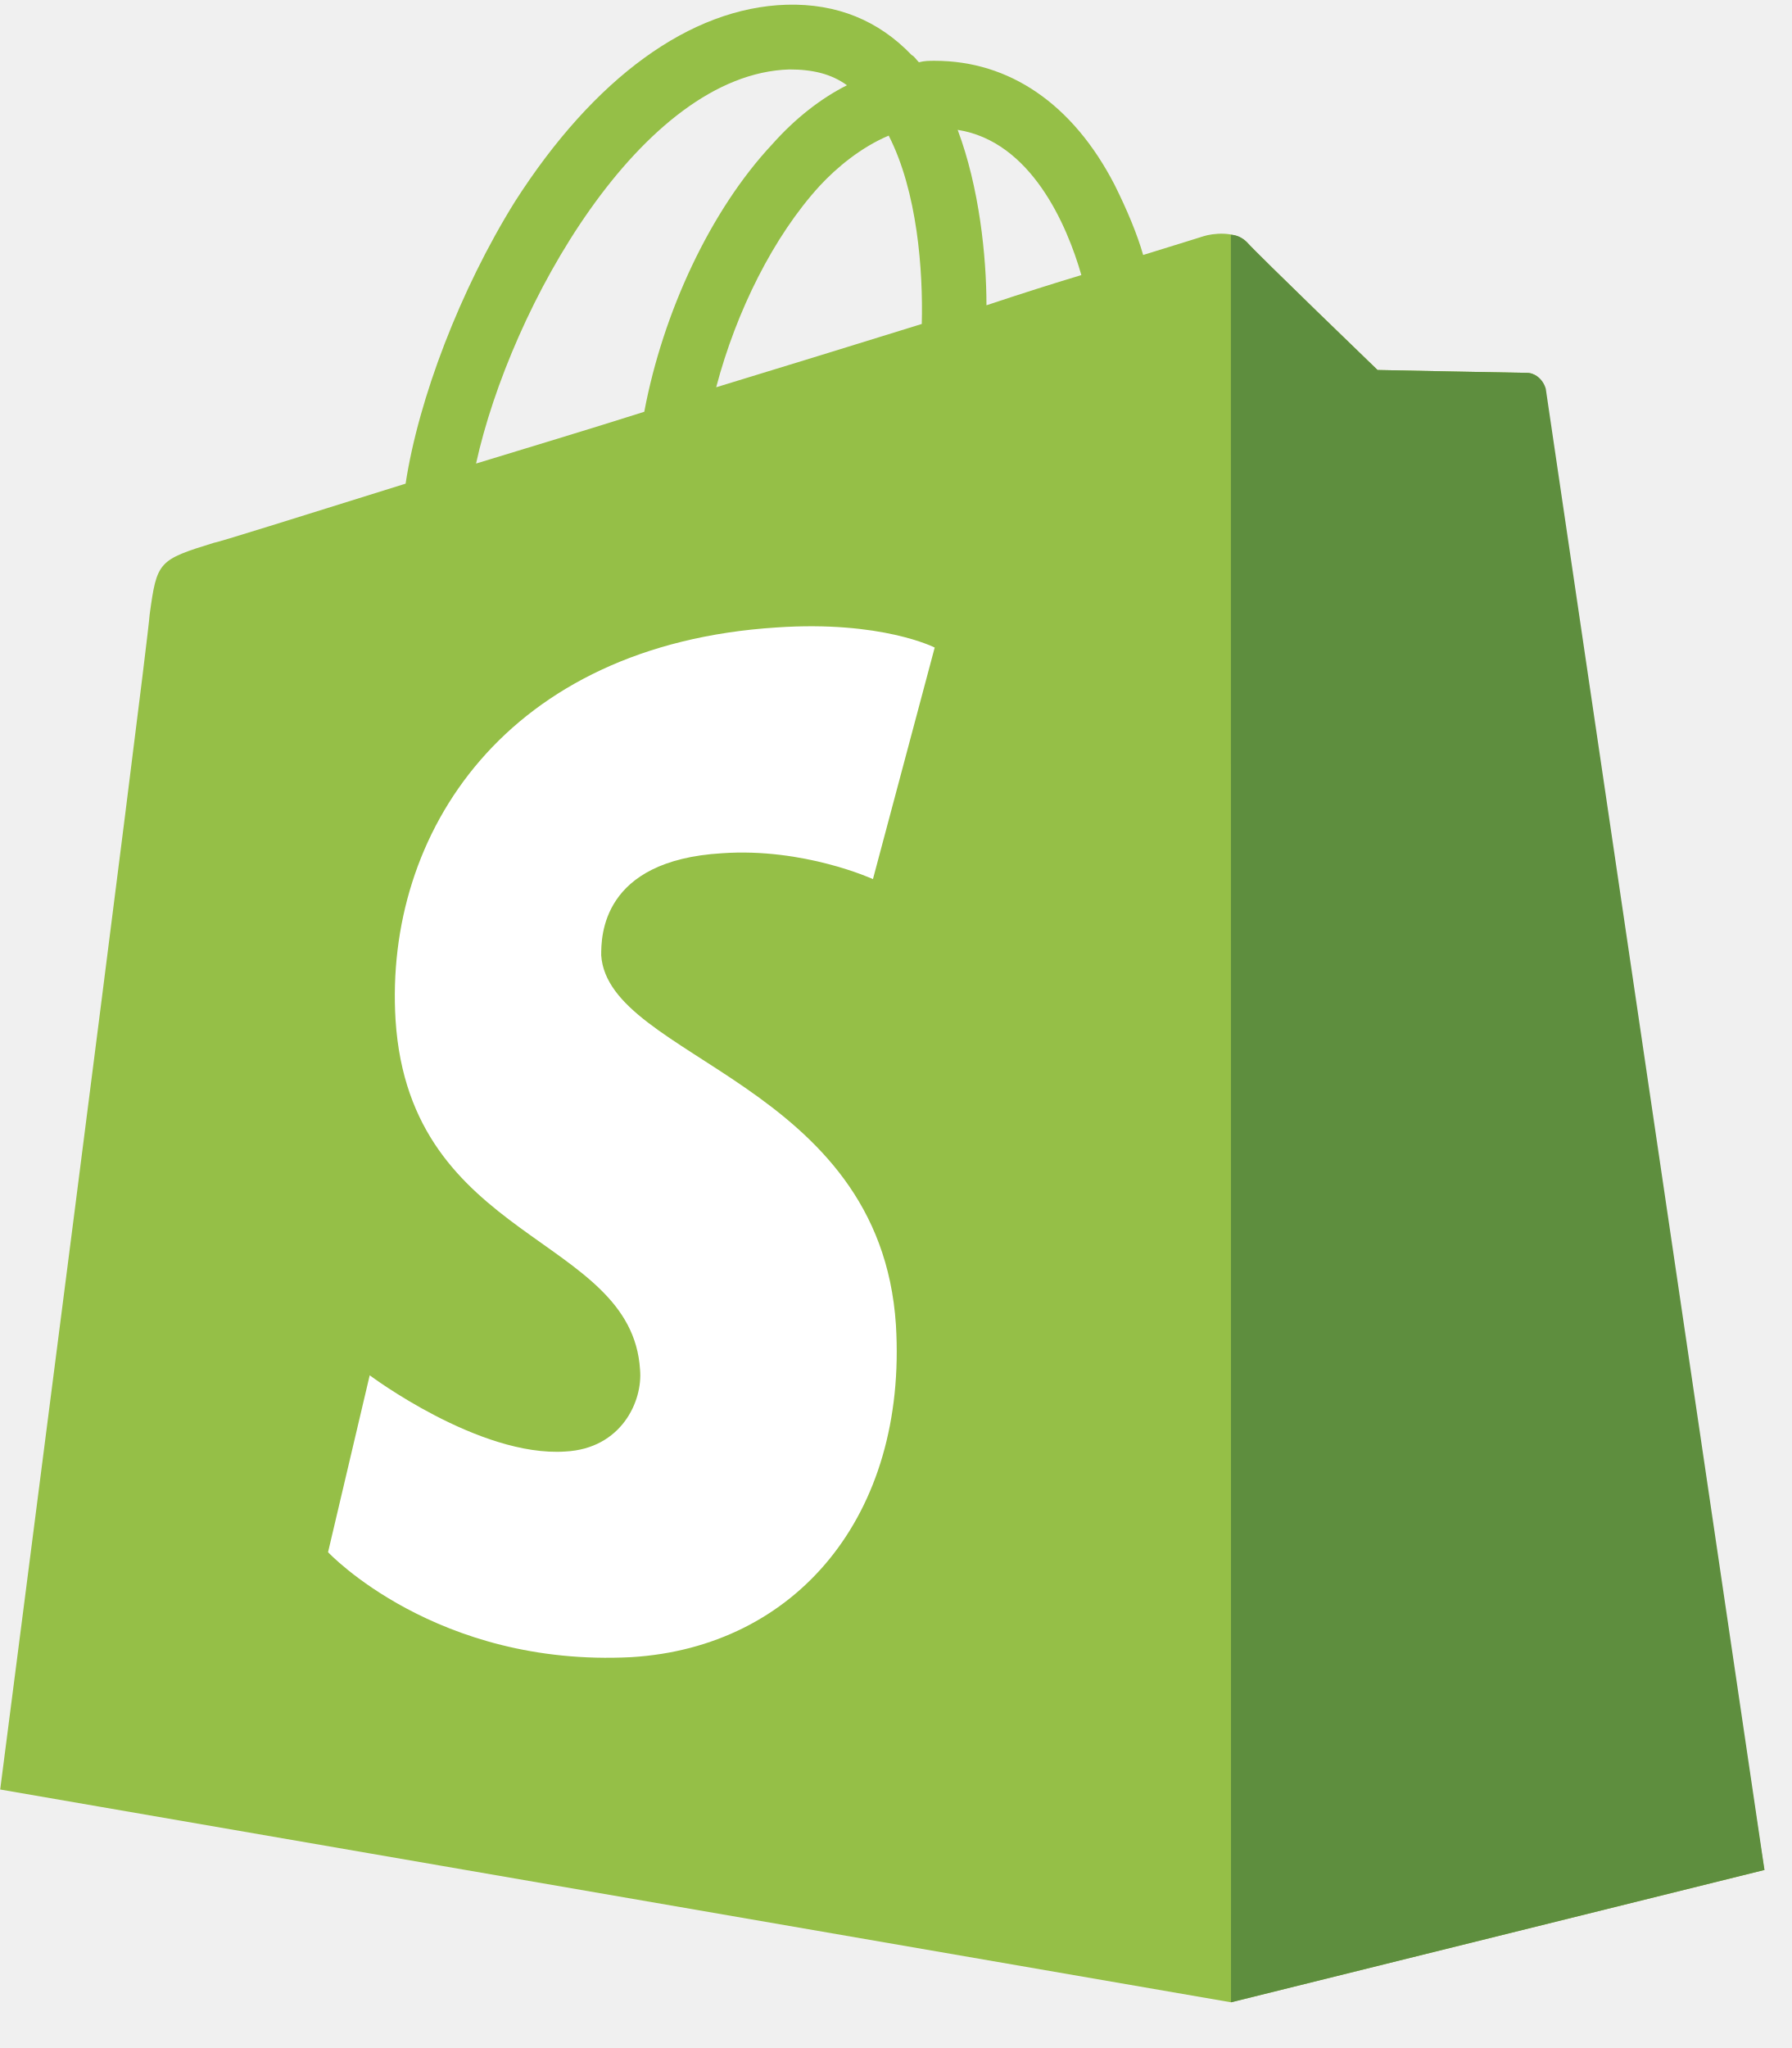
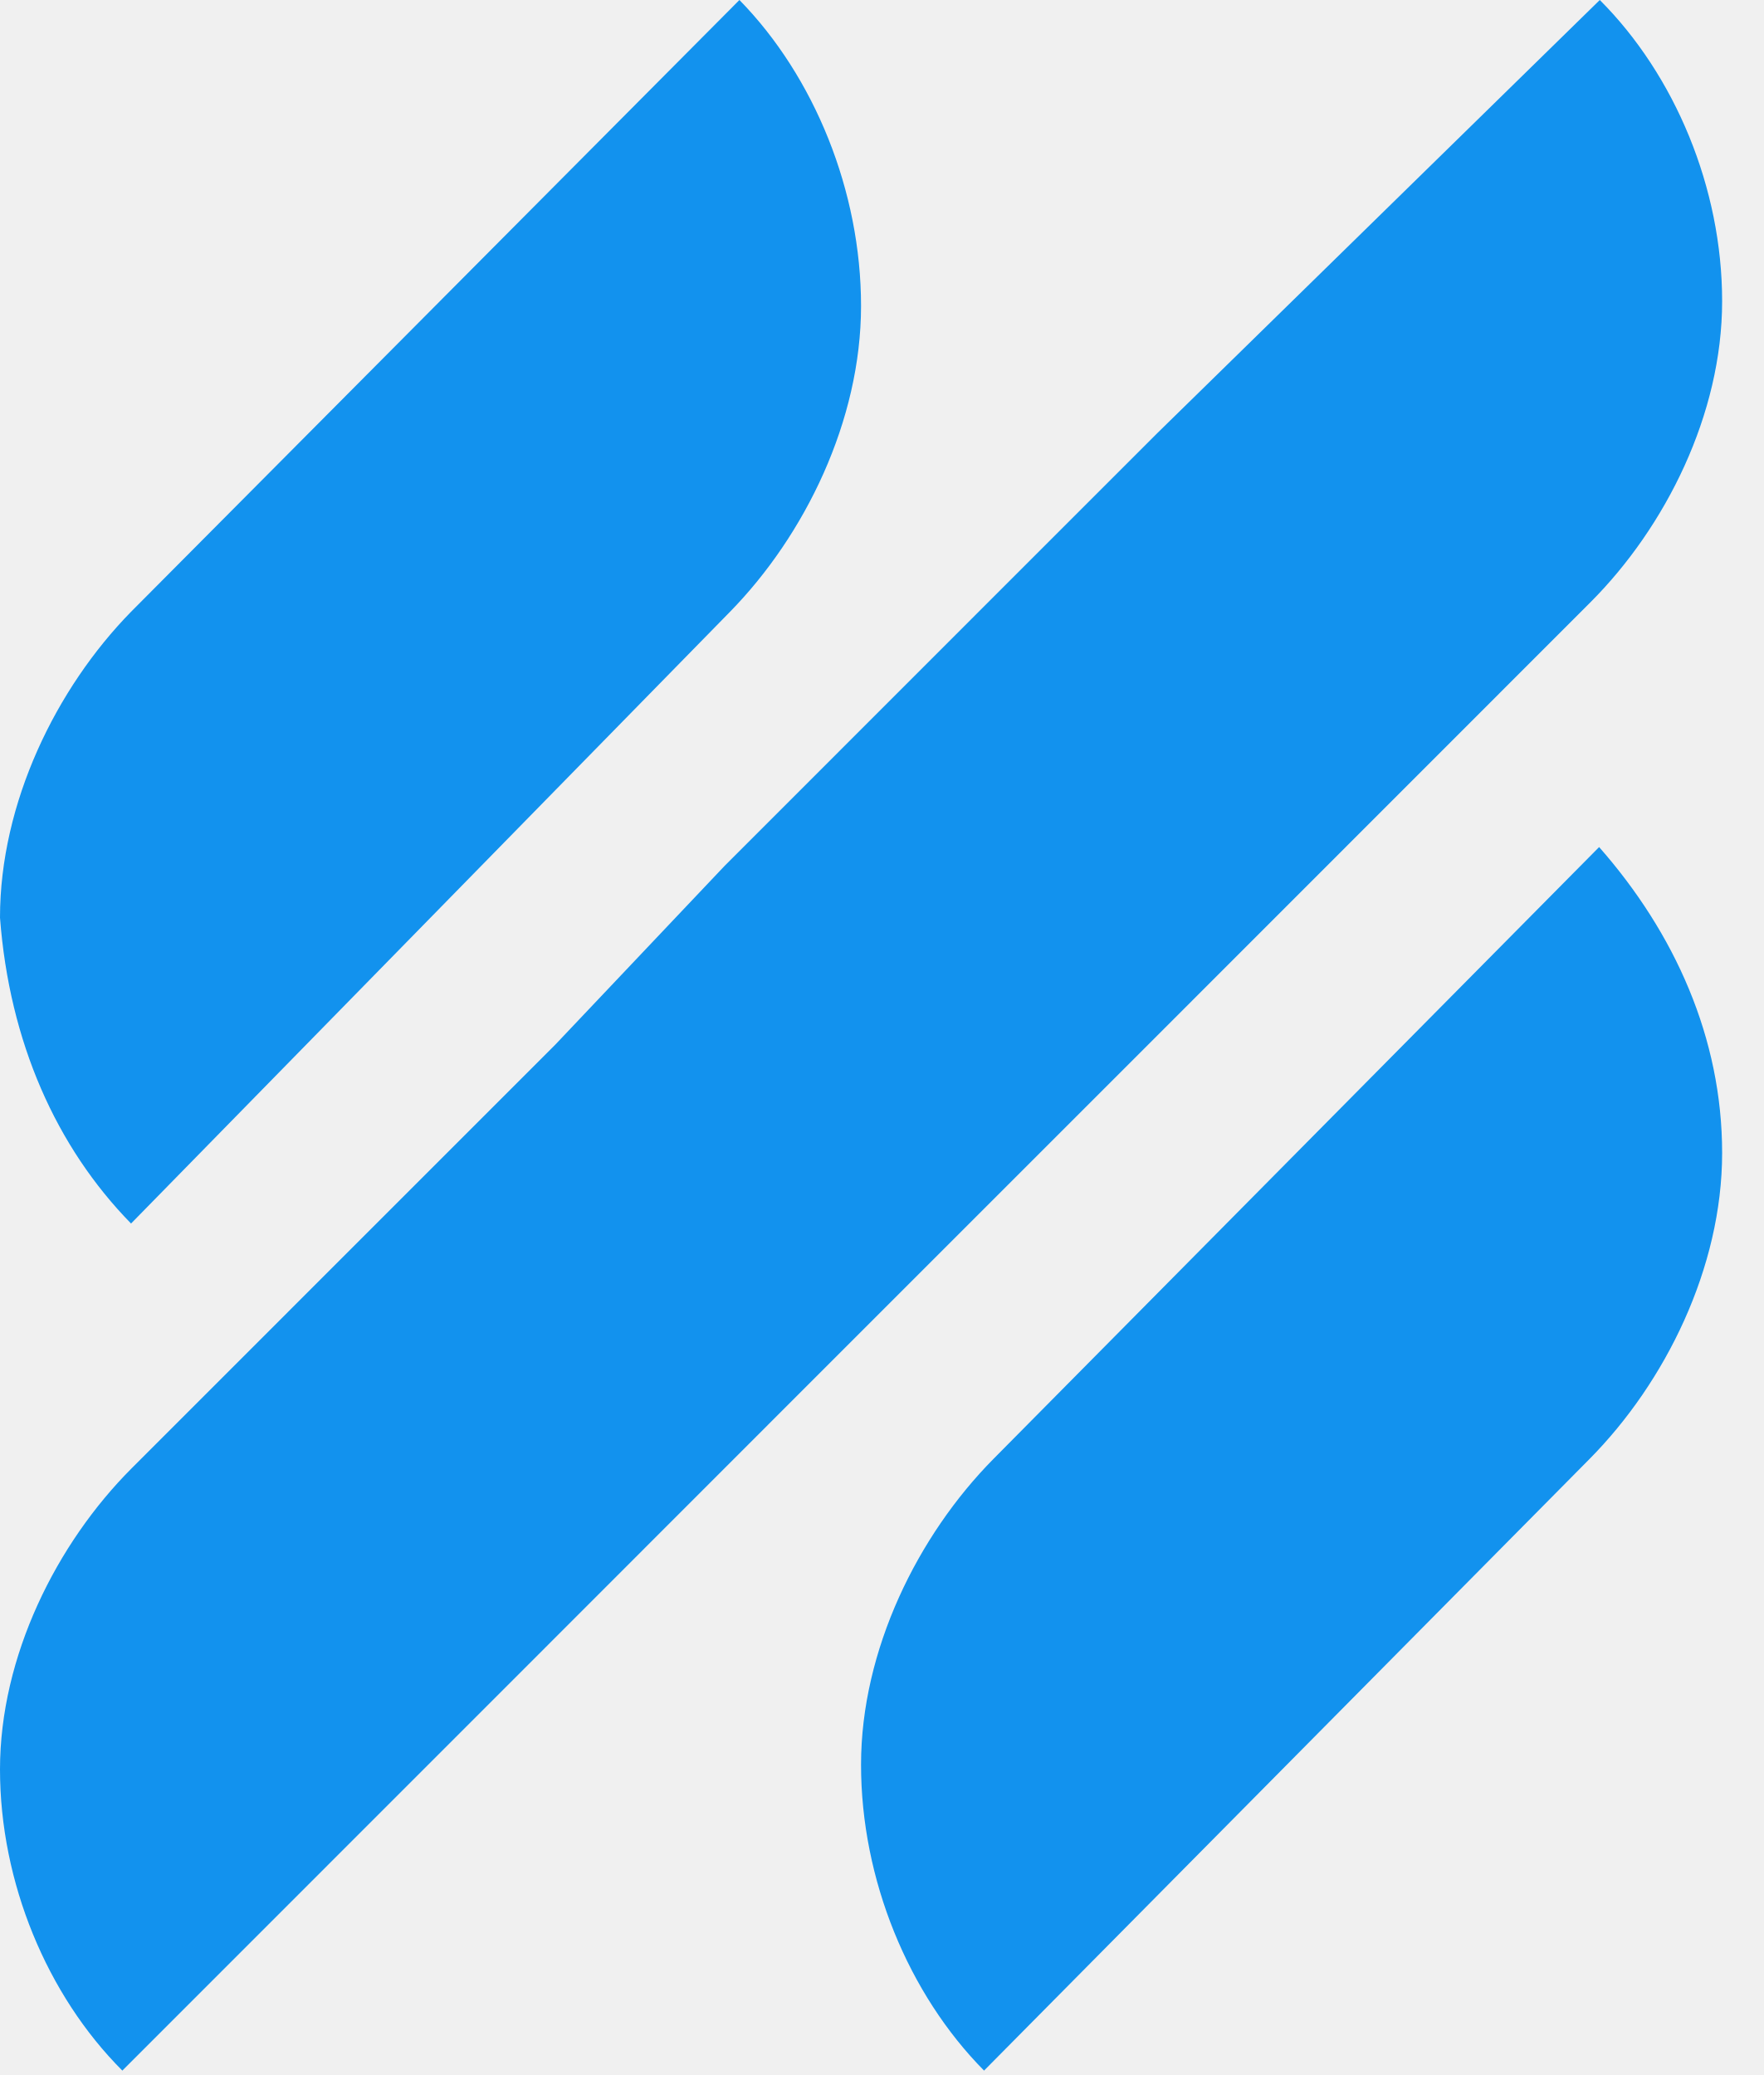
- <svg xmlns="http://www.w3.org/2000/svg" width="28" height="32" viewBox="0 0 28 32" fill="none">
-   <path d="M24.136 6.073C24.113 5.916 23.979 5.826 23.866 5.826C23.754 5.826 21.529 5.781 21.529 5.781C21.529 5.781 19.664 3.984 19.484 3.781C19.304 3.602 18.945 3.647 18.81 3.691C18.81 3.691 18.451 3.804 17.866 3.984C17.776 3.669 17.619 3.287 17.417 2.883C16.765 1.624 15.776 0.95 14.608 0.95C14.518 0.95 14.45 0.95 14.361 0.973C14.316 0.928 14.293 0.883 14.248 0.86C13.731 0.321 13.08 0.052 12.293 0.074C10.788 0.119 9.282 1.22 8.046 3.153C7.193 4.524 6.541 6.231 6.339 7.557C4.609 8.097 3.395 8.479 3.35 8.479C2.474 8.749 2.452 8.771 2.339 9.602C2.294 10.232 0.003 27.961 0.003 27.961L19.239 31.286L27.576 29.218C27.553 29.218 24.158 6.23 24.136 6.073ZM16.9 4.298C16.451 4.433 15.956 4.59 15.417 4.77C15.417 4.006 15.305 2.928 14.967 2.029C16.113 2.209 16.675 3.512 16.9 4.298ZM14.406 5.062C13.395 5.377 12.294 5.714 11.193 6.051C11.507 4.86 12.091 3.692 12.81 2.905C13.08 2.613 13.462 2.299 13.889 2.119C14.338 2.995 14.428 4.231 14.406 5.062ZM12.338 1.085C12.698 1.085 12.99 1.153 13.237 1.332C12.833 1.535 12.428 1.849 12.069 2.254C11.102 3.287 10.361 4.883 10.069 6.434C9.148 6.726 8.249 6.995 7.44 7.243C7.979 4.793 10.024 1.153 12.338 1.085Z" fill="#95BF47" />
-   <path d="M23.866 5.826C23.754 5.826 21.529 5.781 21.529 5.781C21.529 5.781 19.664 3.983 19.484 3.781C19.417 3.714 19.327 3.669 19.237 3.669L19.239 31.286L27.576 29.218C27.576 29.218 24.181 6.23 24.158 6.073C24.113 5.916 23.979 5.826 23.866 5.826Z" fill="#5E8E3E" />
-   <path d="M14.608 10.118L13.643 13.736C13.643 13.736 12.564 13.242 11.283 13.332C9.395 13.444 9.396 14.636 9.396 14.928C9.508 16.546 13.755 16.905 14.002 20.702C14.182 23.691 12.43 25.736 9.868 25.893C6.812 26.051 5.127 24.253 5.127 24.253L5.778 21.489C5.778 21.489 7.486 22.77 8.834 22.68C9.711 22.635 10.048 21.894 10.003 21.399C9.868 19.287 6.407 19.422 6.182 15.939C6.002 13.018 7.912 10.074 12.137 9.804C13.777 9.692 14.608 10.118 14.608 10.118Z" fill="white" />
+ <svg xmlns="http://www.w3.org/2000/svg" width="34" height="40" viewBox="0 0 34 40" fill="none">
+   <path fill-rule="evenodd" clip-rule="evenodd" d="M14.071 11.793L2.526 23.586C1.083 22.112 0.181 20.085 0 17.69C0 15.479 1.082 13.267 2.526 11.793L14.252 0C15.695 1.474 16.596 3.685 16.596 5.897C16.596 8.108 15.514 10.319 14.071 11.793H14.071ZM19.15 28.122L30.822 16.329C32.281 17.987 33.193 20.014 33.193 22.225C33.193 24.437 32.098 26.648 30.64 28.122L18.967 39.915C17.508 38.441 16.596 36.23 16.596 34.019C16.596 31.807 17.691 29.596 19.15 28.122ZM18.863 11.793L22.31 8.346L30.835 0C32.286 1.452 33.193 3.629 33.193 5.806C33.193 7.983 32.104 10.16 30.653 11.612L22.31 19.958L18.863 23.405L13.966 28.303L10.52 31.751L2.358 39.915C0.907 38.464 0 36.286 0 34.109C0 31.932 1.088 29.755 2.539 28.303L10.702 20.139L13.966 16.692L18.863 11.793Z" fill="#1292EE" />
</svg>
